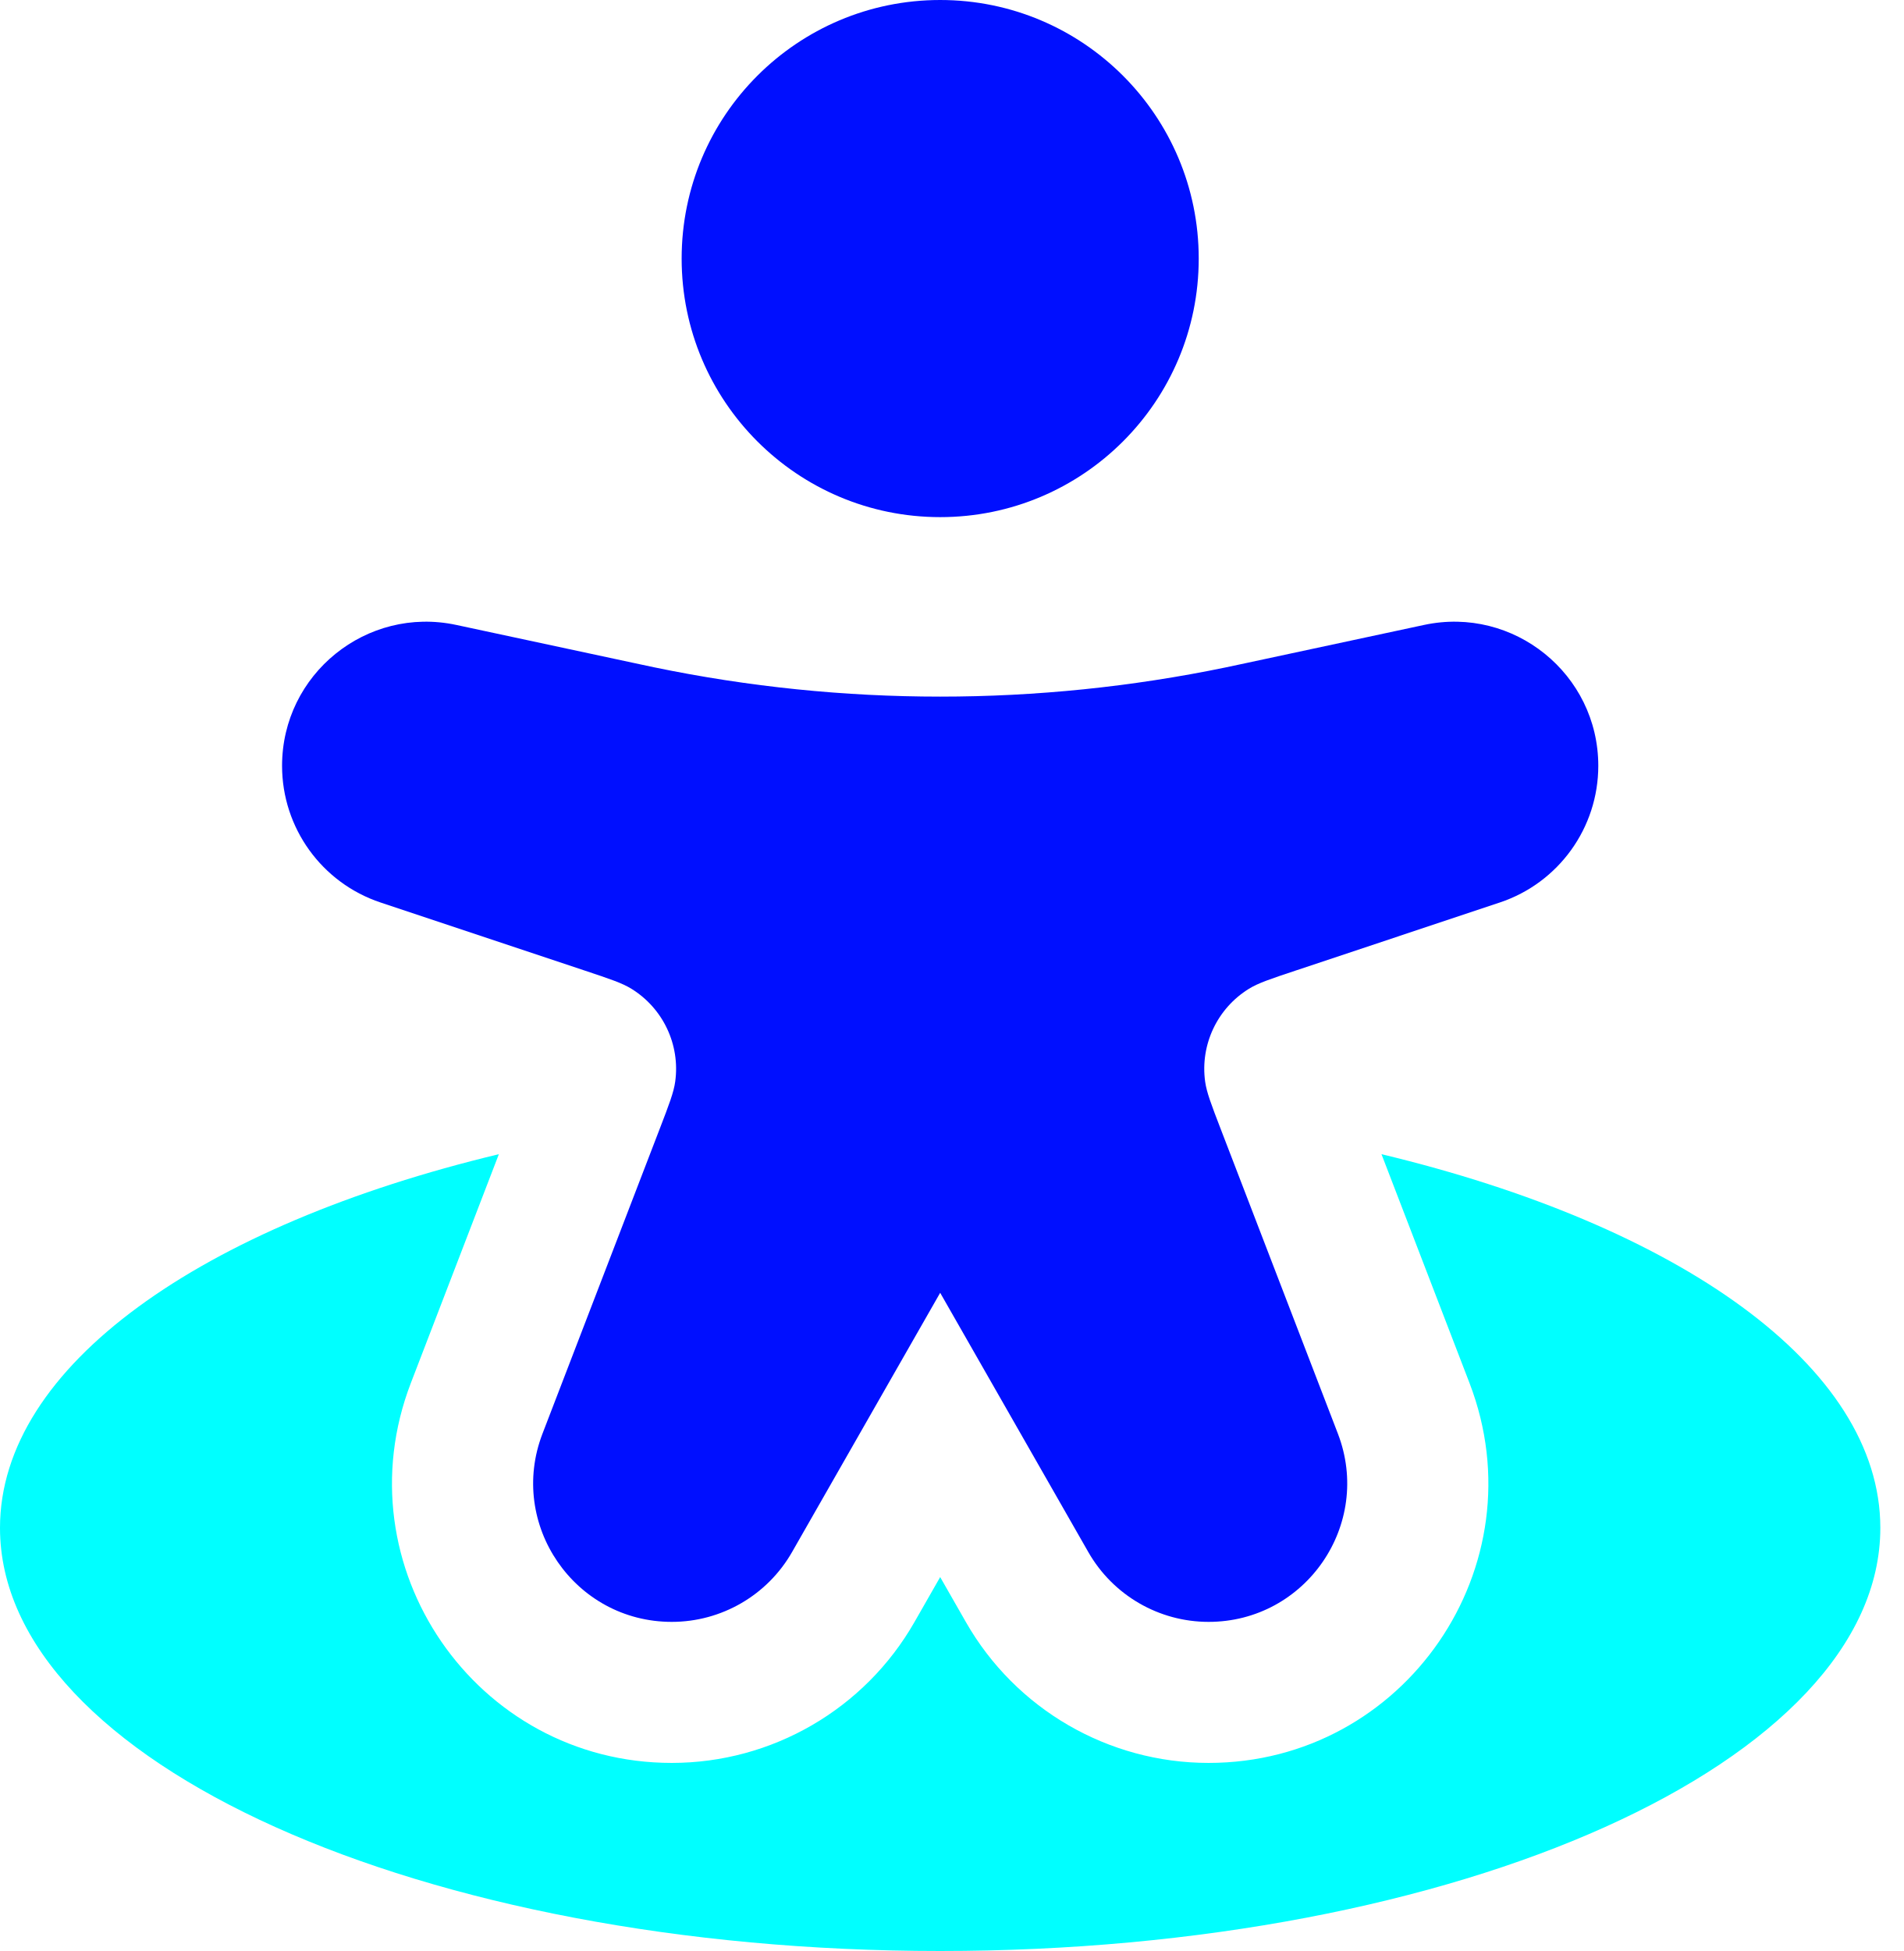
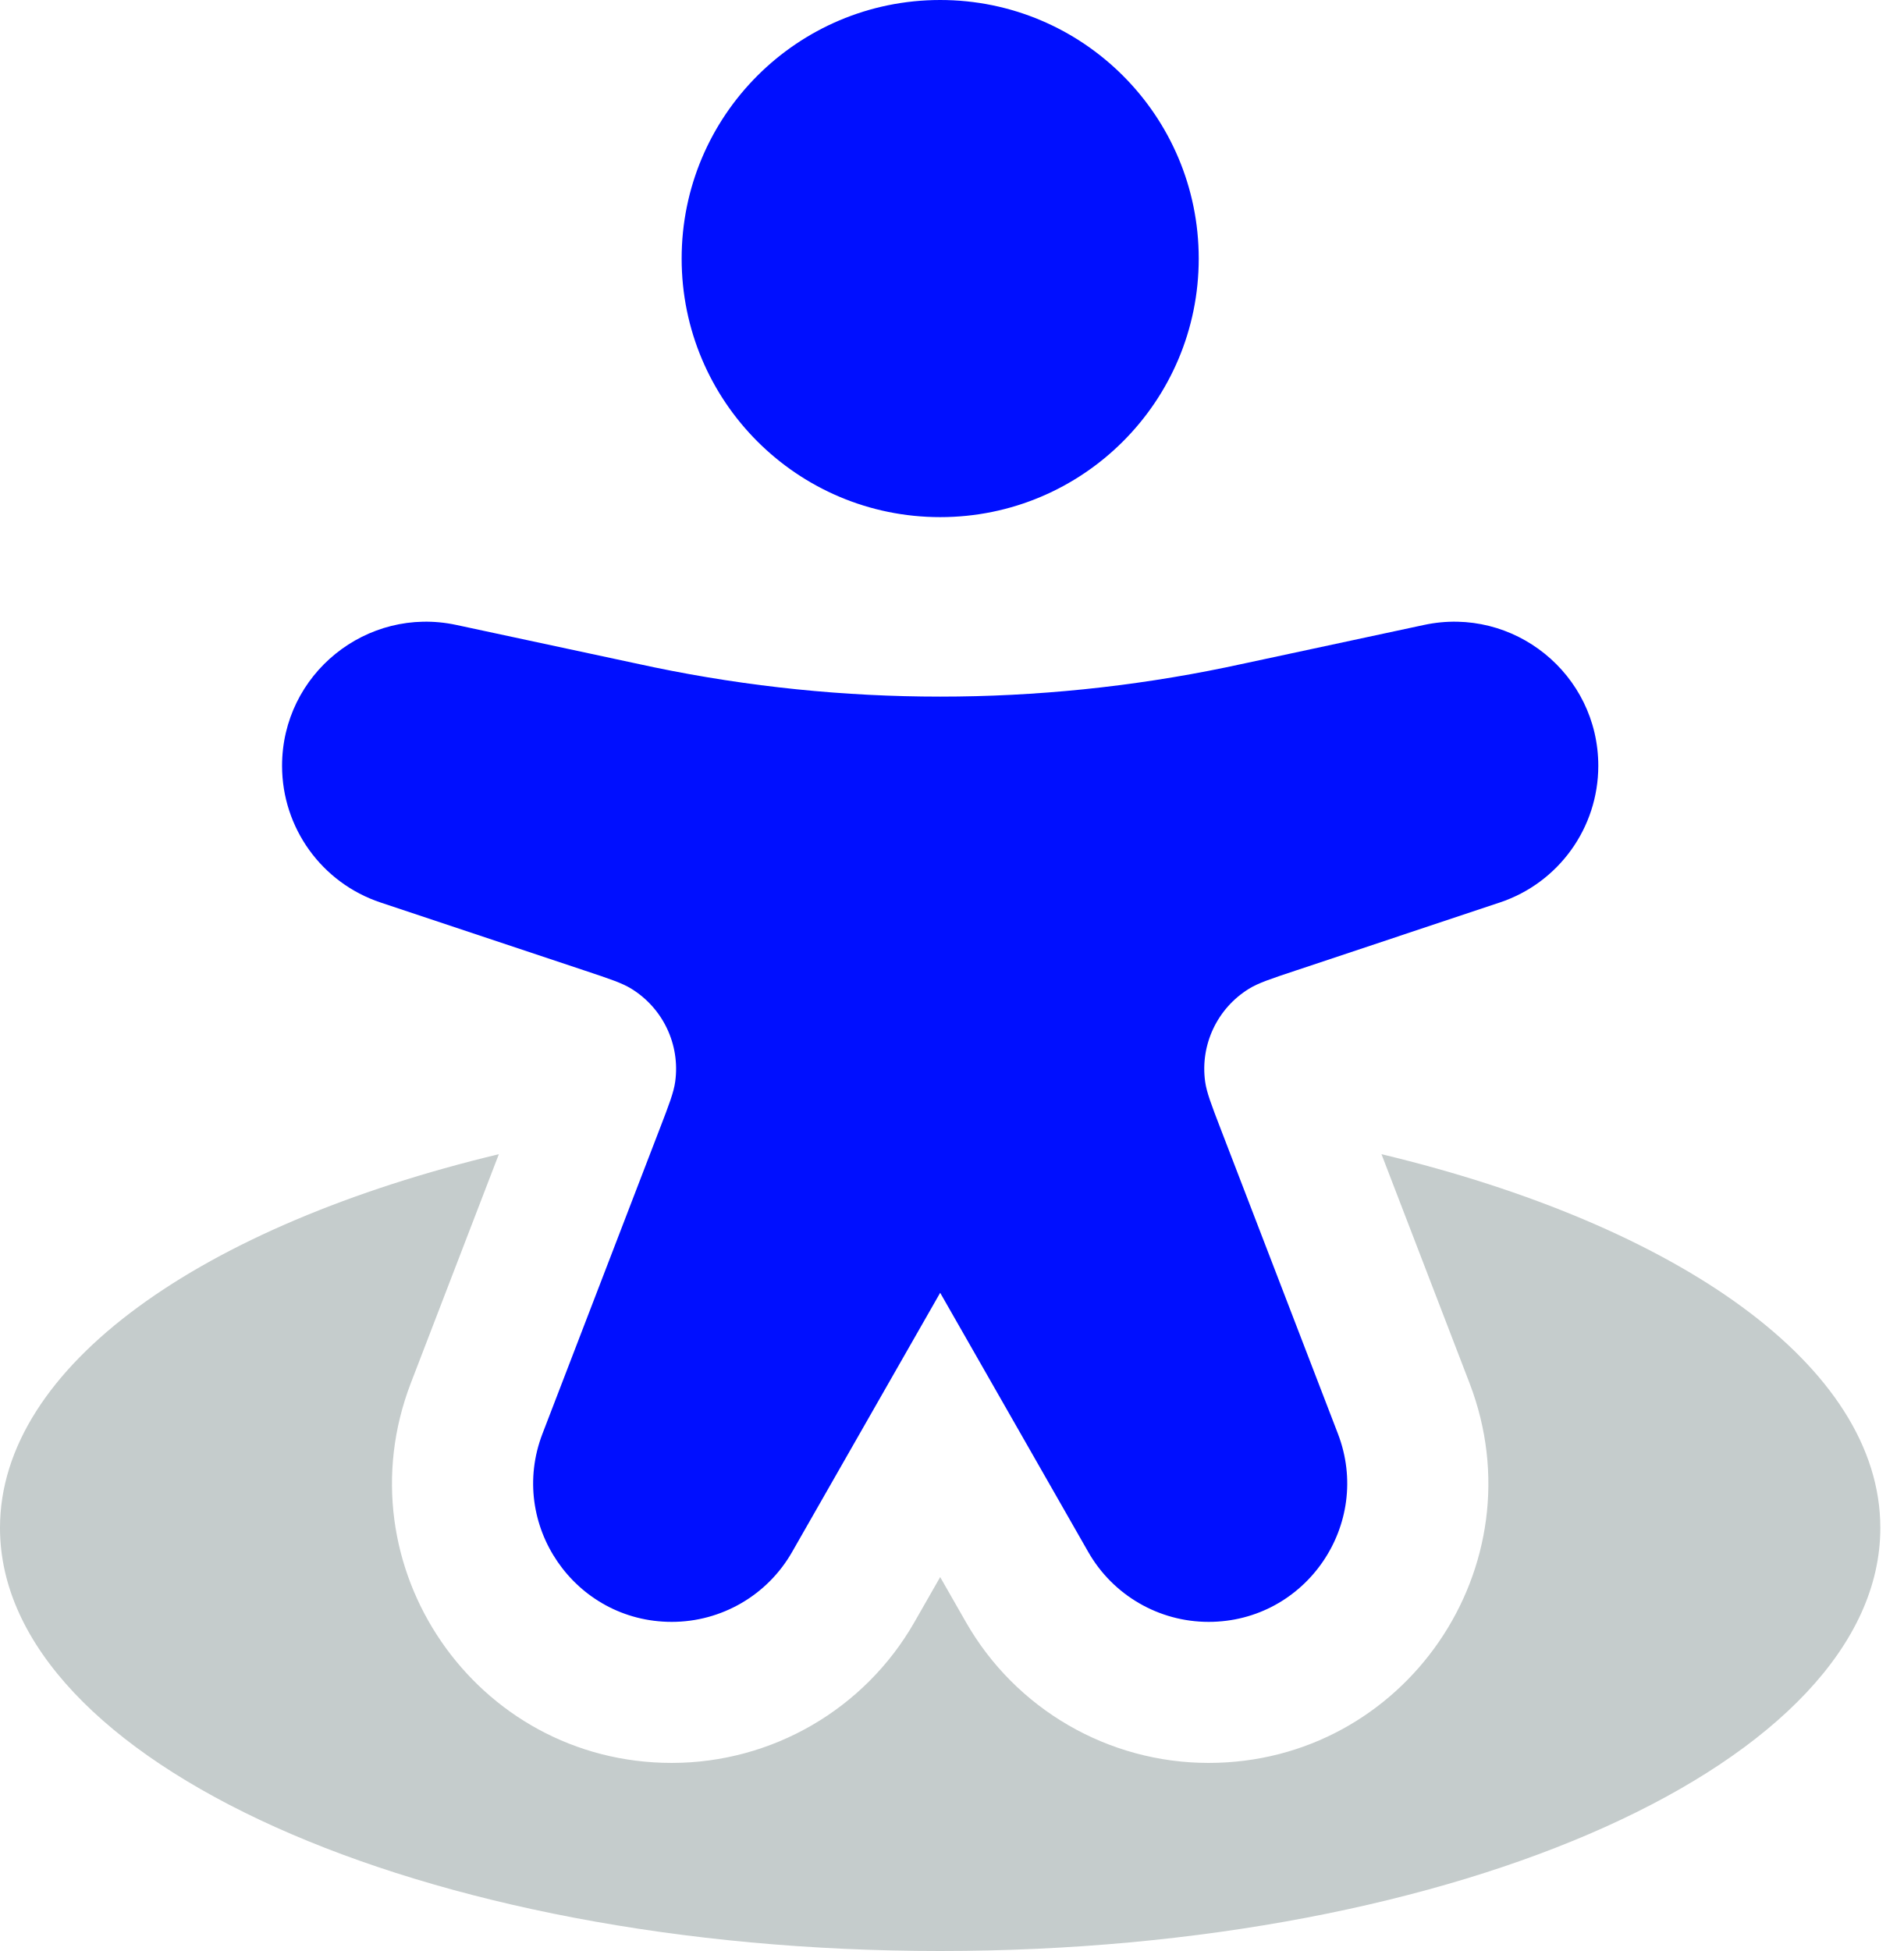
<svg xmlns="http://www.w3.org/2000/svg" width="80" height="82" viewBox="0 0 80 82" fill="none">
  <path fill-rule="evenodd" clip-rule="evenodd" d="M28.652 10.868C28.652 4.866 33.517 0 39.52 0C45.522 0 50.387 4.866 50.387 10.868C50.387 16.87 45.522 21.735 39.52 21.735C33.517 21.735 28.652 16.87 28.652 10.868Z" fill="#000FFF" />
  <path d="M24.593 40.798L15.997 37.932C13.524 37.108 11.856 34.794 11.856 32.187C11.856 28.332 15.411 25.458 19.181 26.266L26.68 27.873C27.096 27.962 27.305 28.007 27.512 28.05C35.433 29.688 43.605 29.688 51.526 28.05C51.733 28.007 51.942 27.962 52.359 27.873L59.857 26.266C63.627 25.458 67.182 28.332 67.182 32.187C67.182 34.794 65.514 37.108 63.041 37.932L54.445 40.798C53.406 41.144 52.887 41.317 52.496 41.559C51.166 42.38 50.444 43.908 50.656 45.457C50.719 45.912 50.915 46.423 51.308 47.445L56.236 60.255C57.702 64.069 54.887 68.167 50.801 68.167C48.712 68.167 46.783 67.048 45.746 65.234L39.519 54.336L33.292 65.234C32.255 67.048 30.326 68.167 28.237 68.167C24.151 68.167 21.336 64.069 22.803 60.255L27.73 47.445C28.123 46.423 28.32 45.912 28.382 45.457C28.594 43.908 27.872 42.38 26.542 41.559C26.151 41.317 25.632 41.144 24.593 40.798Z" fill="#000FFF" />
-   <path d="M39.519 82C61.344 82 79.037 74.038 79.037 64.217C79.037 57.412 70.544 51.5 58.069 48.51L61.768 58.127C64.728 65.824 59.047 74.095 50.801 74.095C46.585 74.095 42.691 71.836 40.6 68.175L39.519 66.284L38.438 68.175C36.346 71.836 32.453 74.095 28.236 74.095C19.991 74.095 14.31 65.824 17.27 58.127L20.969 48.51C8.493 51.5 0 57.412 0 64.217C0 74.038 17.693 82 39.519 82Z" fill="#00FFFF" />
+   <path d="M39.519 82C61.344 82 79.037 74.038 79.037 64.217C79.037 57.412 70.544 51.5 58.069 48.51L61.768 58.127C64.728 65.824 59.047 74.095 50.801 74.095C46.585 74.095 42.691 71.836 40.6 68.175L39.519 66.284L38.438 68.175C36.346 71.836 32.453 74.095 28.236 74.095C19.991 74.095 14.31 65.824 17.27 58.127L20.969 48.51C8.493 51.5 0 57.412 0 64.217C0 74.038 17.693 82 39.519 82Z" fill="#C5CCCC" />
</svg>
